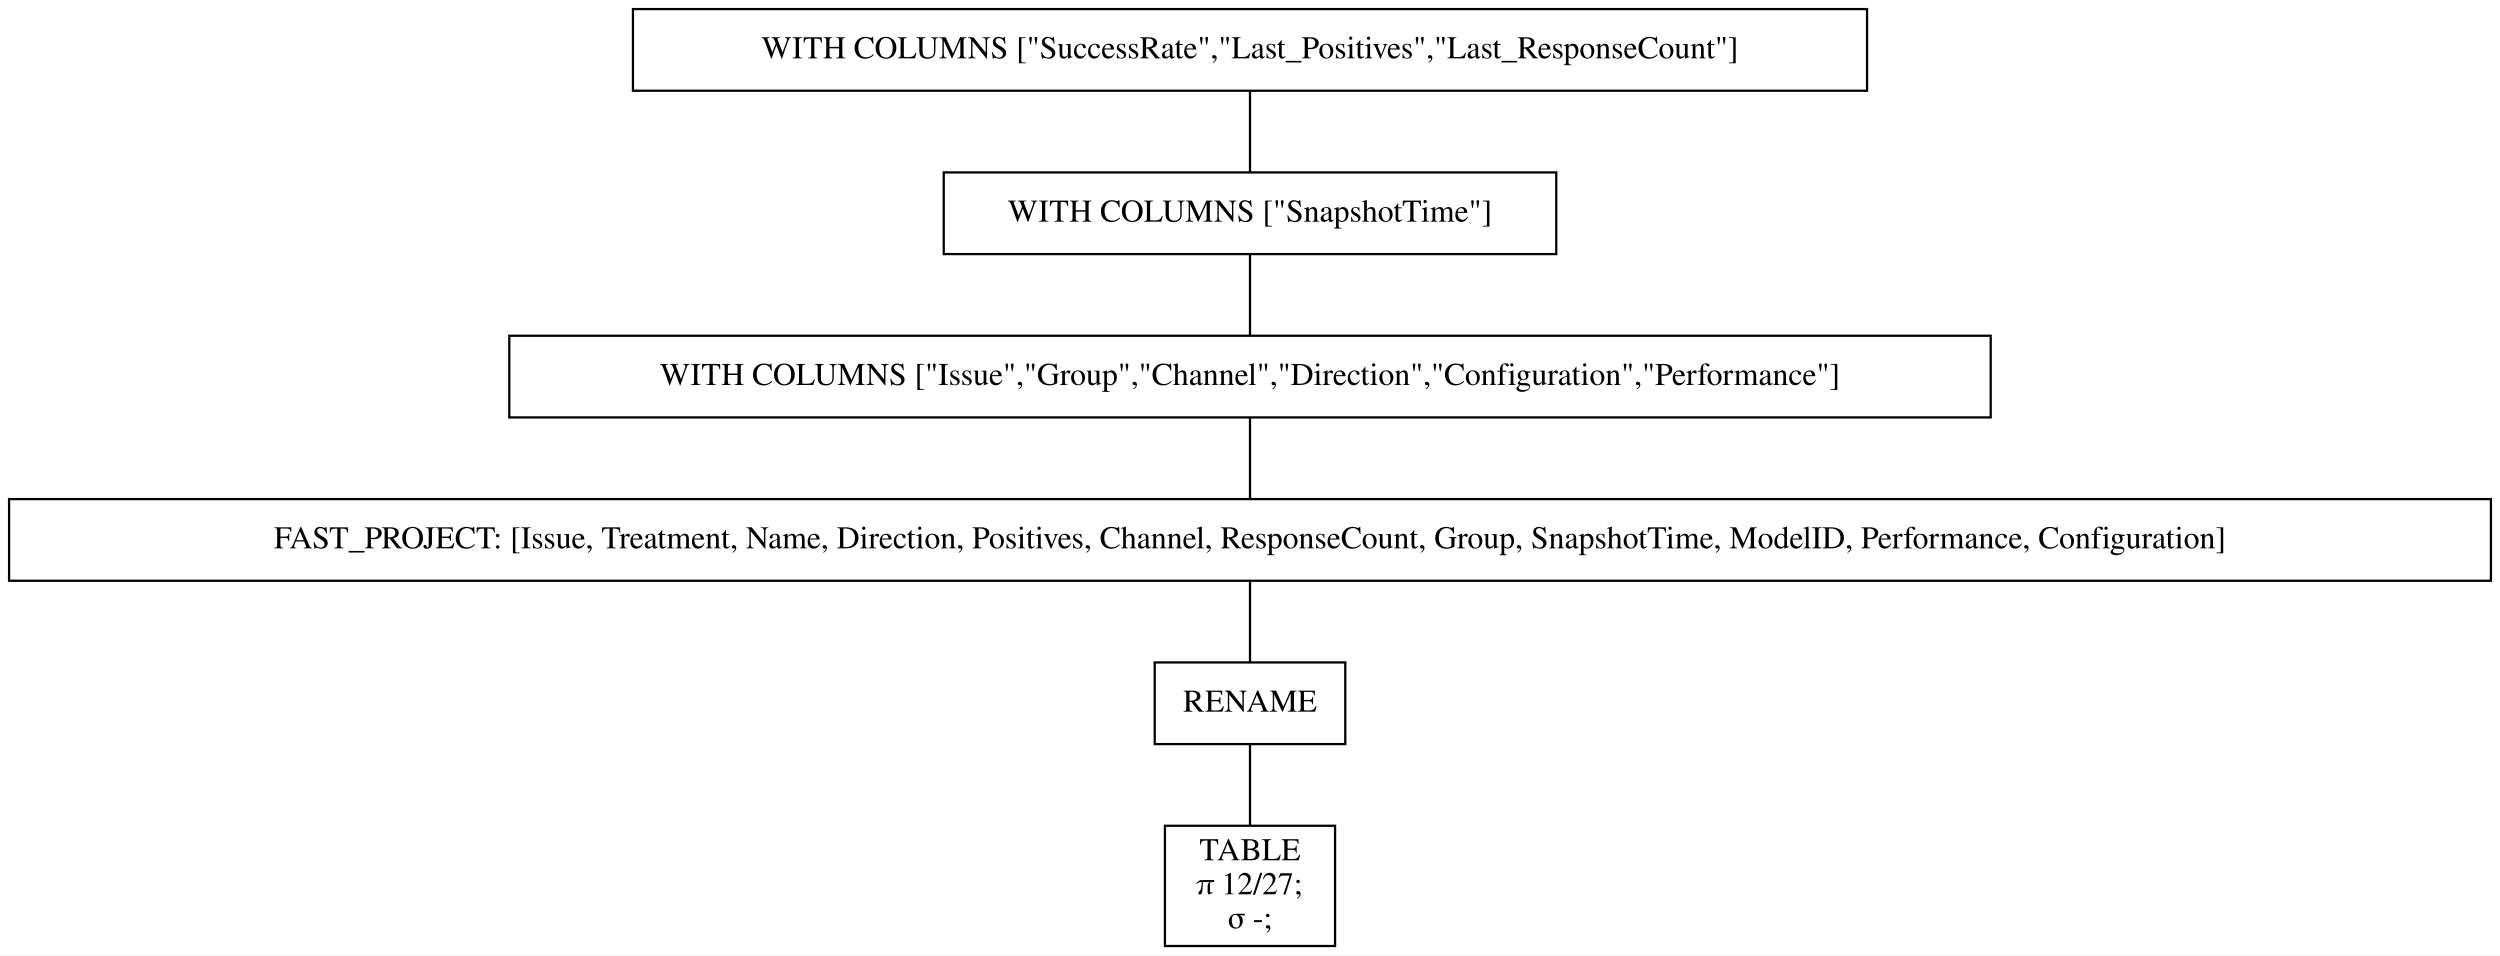
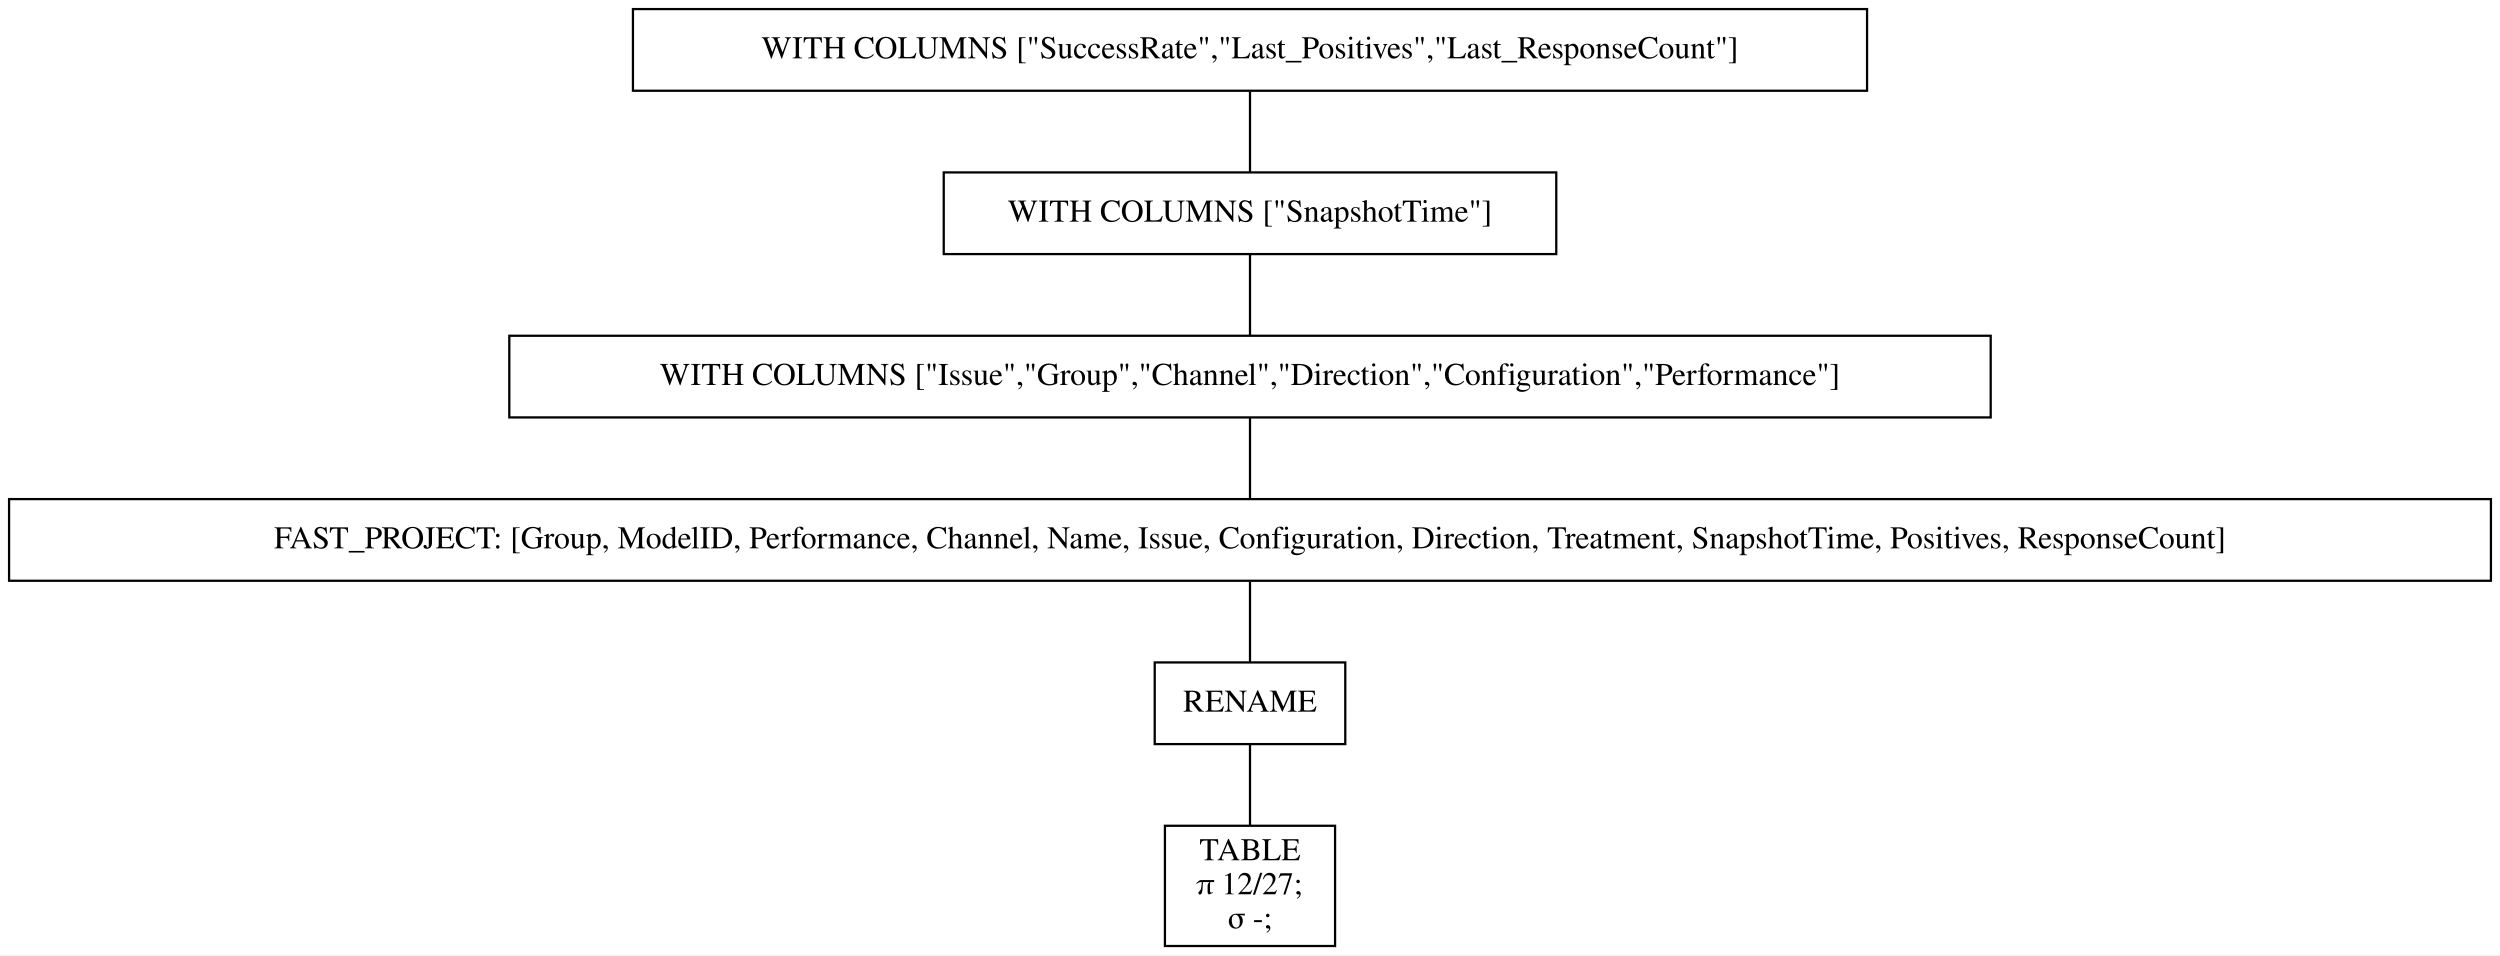
<svg xmlns="http://www.w3.org/2000/svg" width="1102pt" height="421pt" viewBox="0.00 0.00 1102.00 421.00">
  <g id="graph0" class="graph" transform="scale(1 1) rotate(0) translate(4 417)">
    <polygon fill="white" stroke="transparent" points="-4,4 -4,-417 1098,-417 1098,4 -4,4" />
    <g id="node1" class="node">
      <polygon fill="none" stroke="black" points="819,-413 275,-413 275,-377 819,-377 819,-413" />
      <text text-anchor="middle" x="547" y="-391.3" font-family="Times,serif" font-size="14.00">WITH COLUMNS ["SuccessRate","Last_Positives","Last_ResponseCount"]</text>
    </g>
    <g id="node2" class="node">
      <polygon fill="none" stroke="black" points="682,-341 412,-341 412,-305 682,-305 682,-341" />
      <text text-anchor="middle" x="547" y="-319.3" font-family="Times,serif" font-size="14.00">WITH COLUMNS ["SnapshotTime"]</text>
    </g>
    <g id="edge1" class="edge">
      <path fill="none" stroke="black" d="M547,-376.7C547,-365.85 547,-351.92 547,-341.1" />
    </g>
    <g id="node3" class="node">
      <polygon fill="none" stroke="black" points="873.5,-269 220.5,-269 220.5,-233 873.5,-233 873.5,-269" />
      <text text-anchor="middle" x="547" y="-247.3" font-family="Times,serif" font-size="14.00">WITH COLUMNS ["Issue","Group","Channel","Direction","Configuration","Performance"]</text>
    </g>
    <g id="edge2" class="edge">
      <path fill="none" stroke="black" d="M547,-304.7C547,-293.85 547,-279.92 547,-269.1" />
    </g>
    <g id="node4" class="node">
      <polygon fill="none" stroke="black" points="1094,-197 0,-197 0,-161 1094,-161 1094,-197" />
-       <text text-anchor="middle" x="547" y="-175.3" font-family="Times,serif" font-size="14.00">FAST_PROJECT: [Issue, Treatment, Name, Direction, Positives, Channel, ResponseCount, Group, SnapshotTime, ModelID, Performance, Configuration]</text>
+       <text text-anchor="middle" x="547" y="-175.3" font-family="Times,serif" font-size="14.00">FAST_PROJECT: [Group, ModelID, Performance, Channel, Name, Issue, Configuration, Direction, Treatment, SnapshotTime, Positives, ResponseCount]</text>
    </g>
    <g id="edge3" class="edge">
      <path fill="none" stroke="black" d="M547,-232.7C547,-221.85 547,-207.92 547,-197.1" />
    </g>
    <g id="node5" class="node">
      <polygon fill="none" stroke="black" points="589,-125 505,-125 505,-89 589,-89 589,-125" />
      <text text-anchor="middle" x="547" y="-103.3" font-family="Times,serif" font-size="14.00">RENAME</text>
    </g>
    <g id="edge4" class="edge">
      <path fill="none" stroke="black" d="M547,-160.7C547,-149.85 547,-135.92 547,-125.1" />
    </g>
    <g id="node6" class="node">
      <polygon fill="none" stroke="black" points="584.5,-53 509.5,-53 509.5,0 584.5,0 584.5,-53" />
      <text text-anchor="middle" x="547" y="-37.8" font-family="Times,serif" font-size="14.00">TABLE</text>
      <text text-anchor="middle" x="547" y="-22.8" font-family="Times,serif" font-size="14.00">π 12/27;</text>
      <text text-anchor="middle" x="547" y="-7.8" font-family="Times,serif" font-size="14.00">σ -;</text>
    </g>
    <g id="edge5" class="edge">
      <path fill="none" stroke="black" d="M547,-88.97C547,-78.51 547,-64.9 547,-53.16" />
    </g>
  </g>
</svg>
